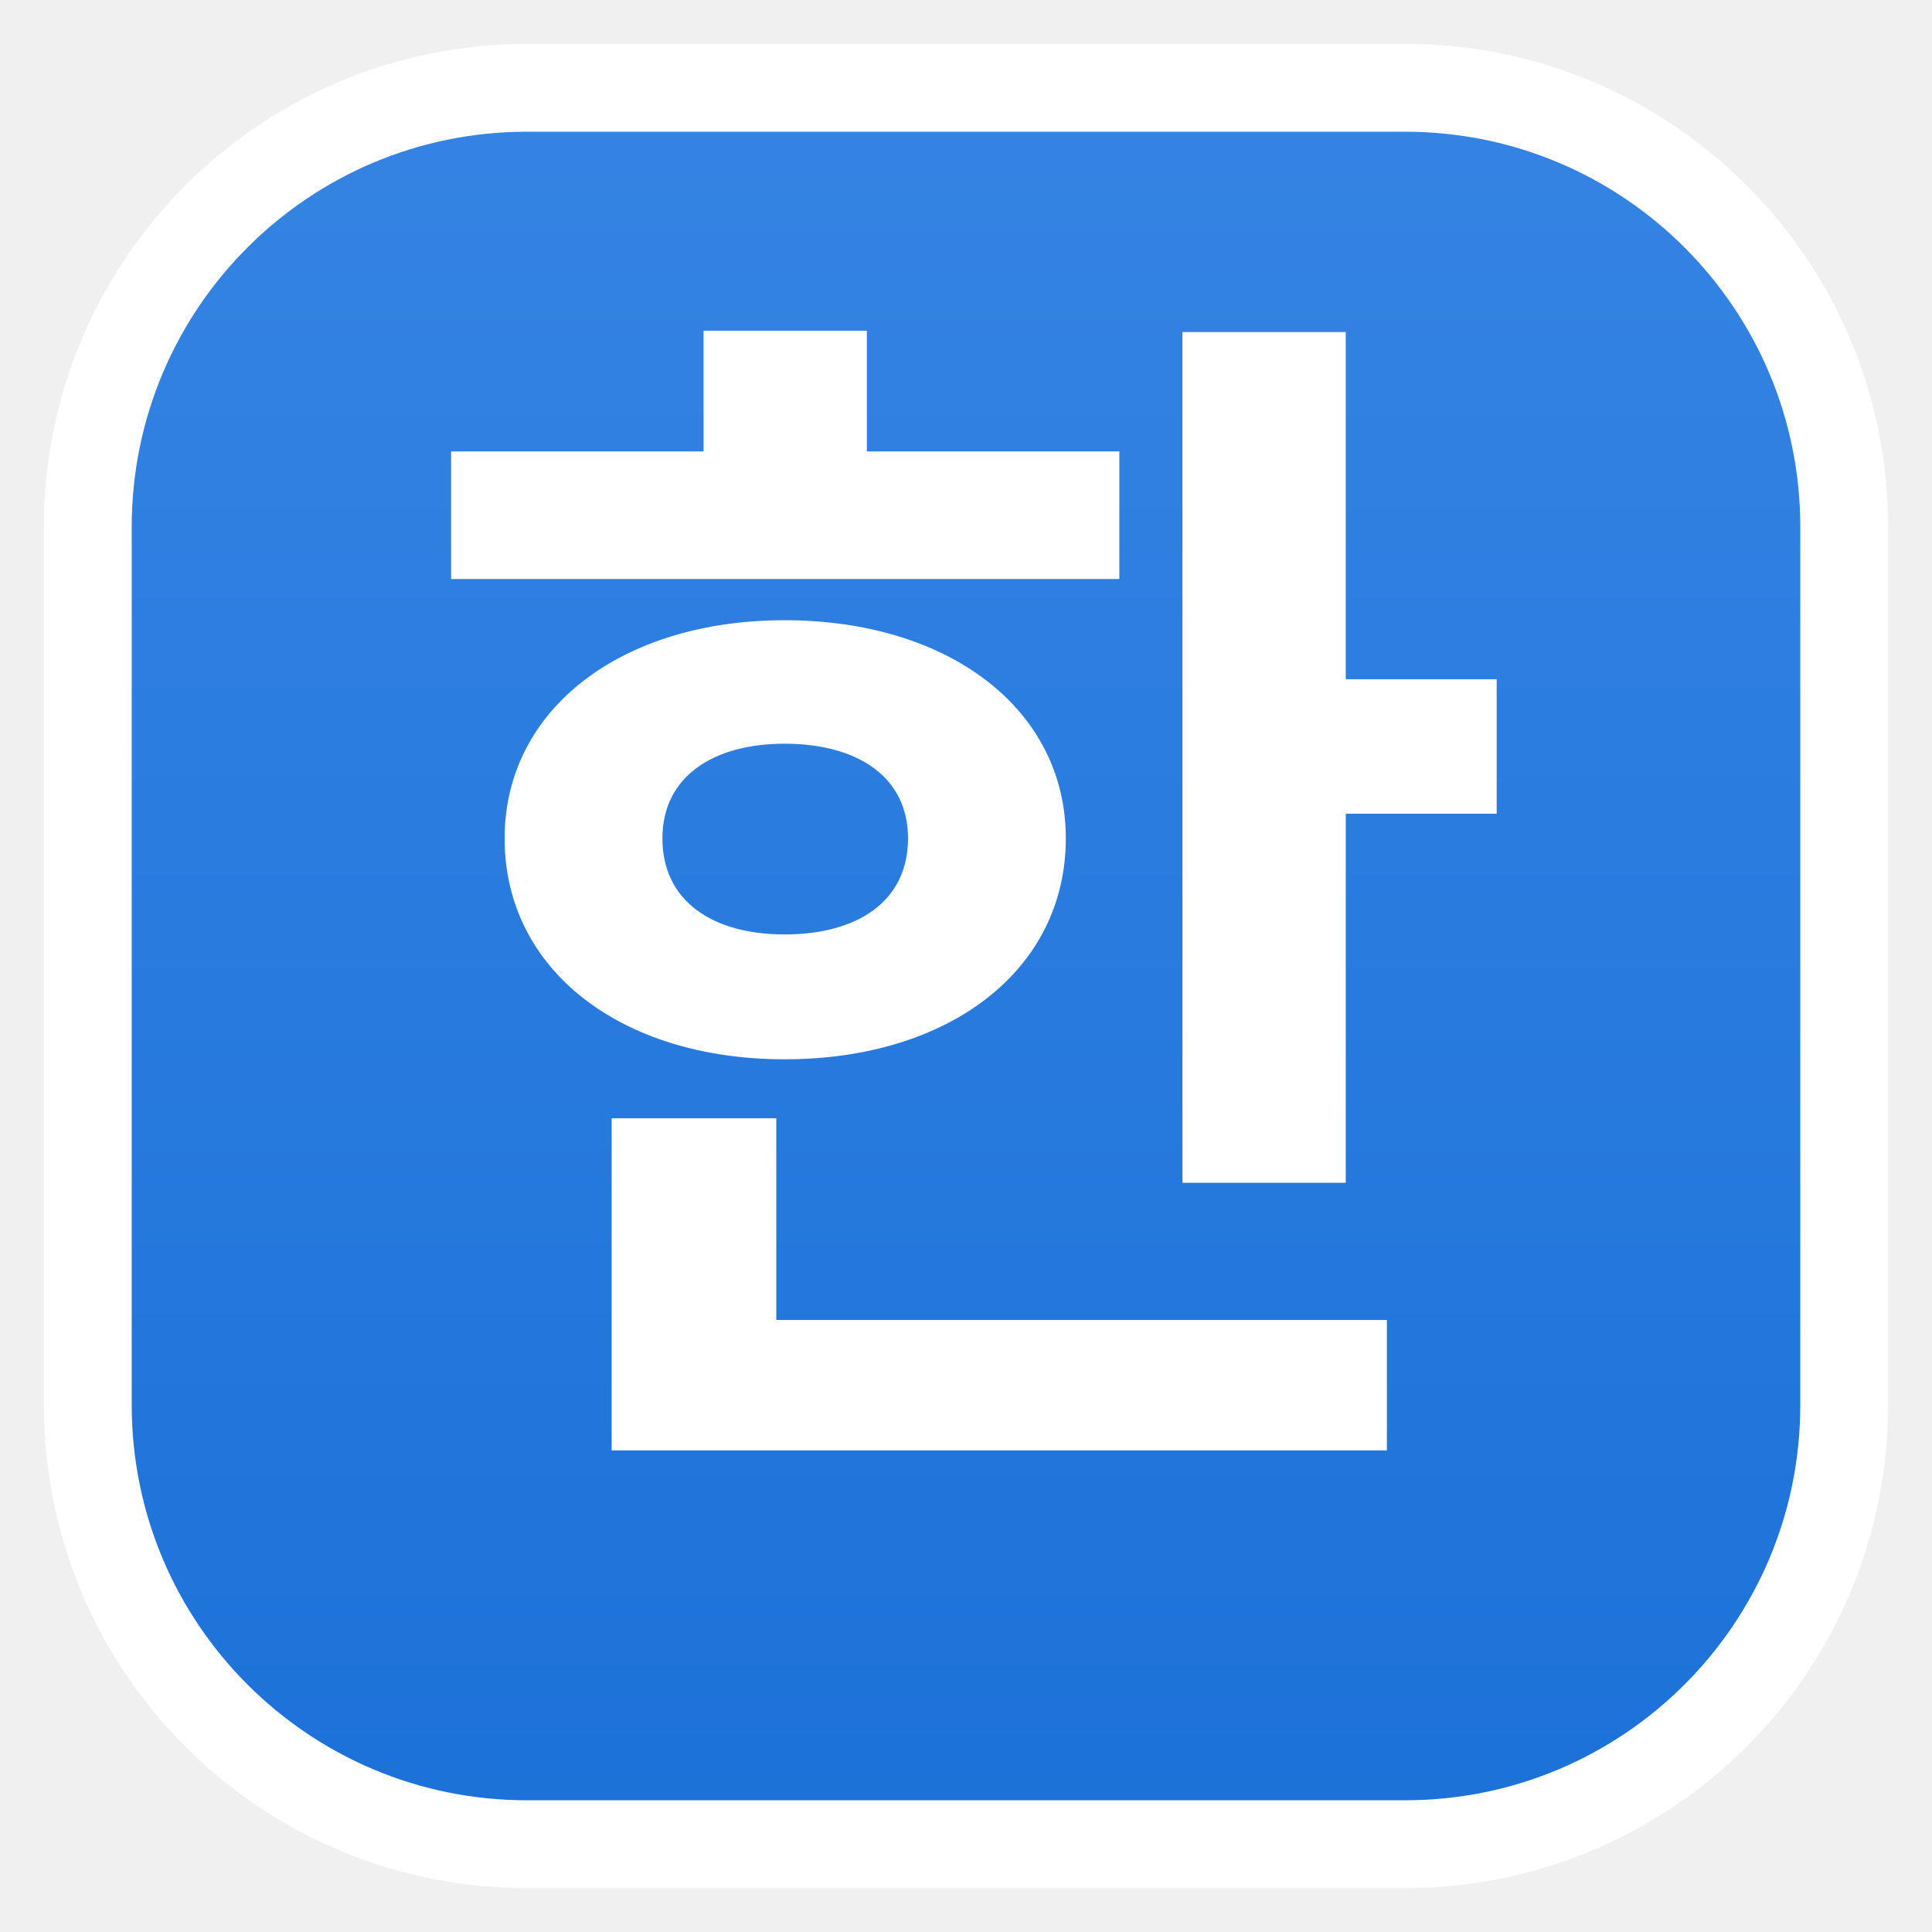
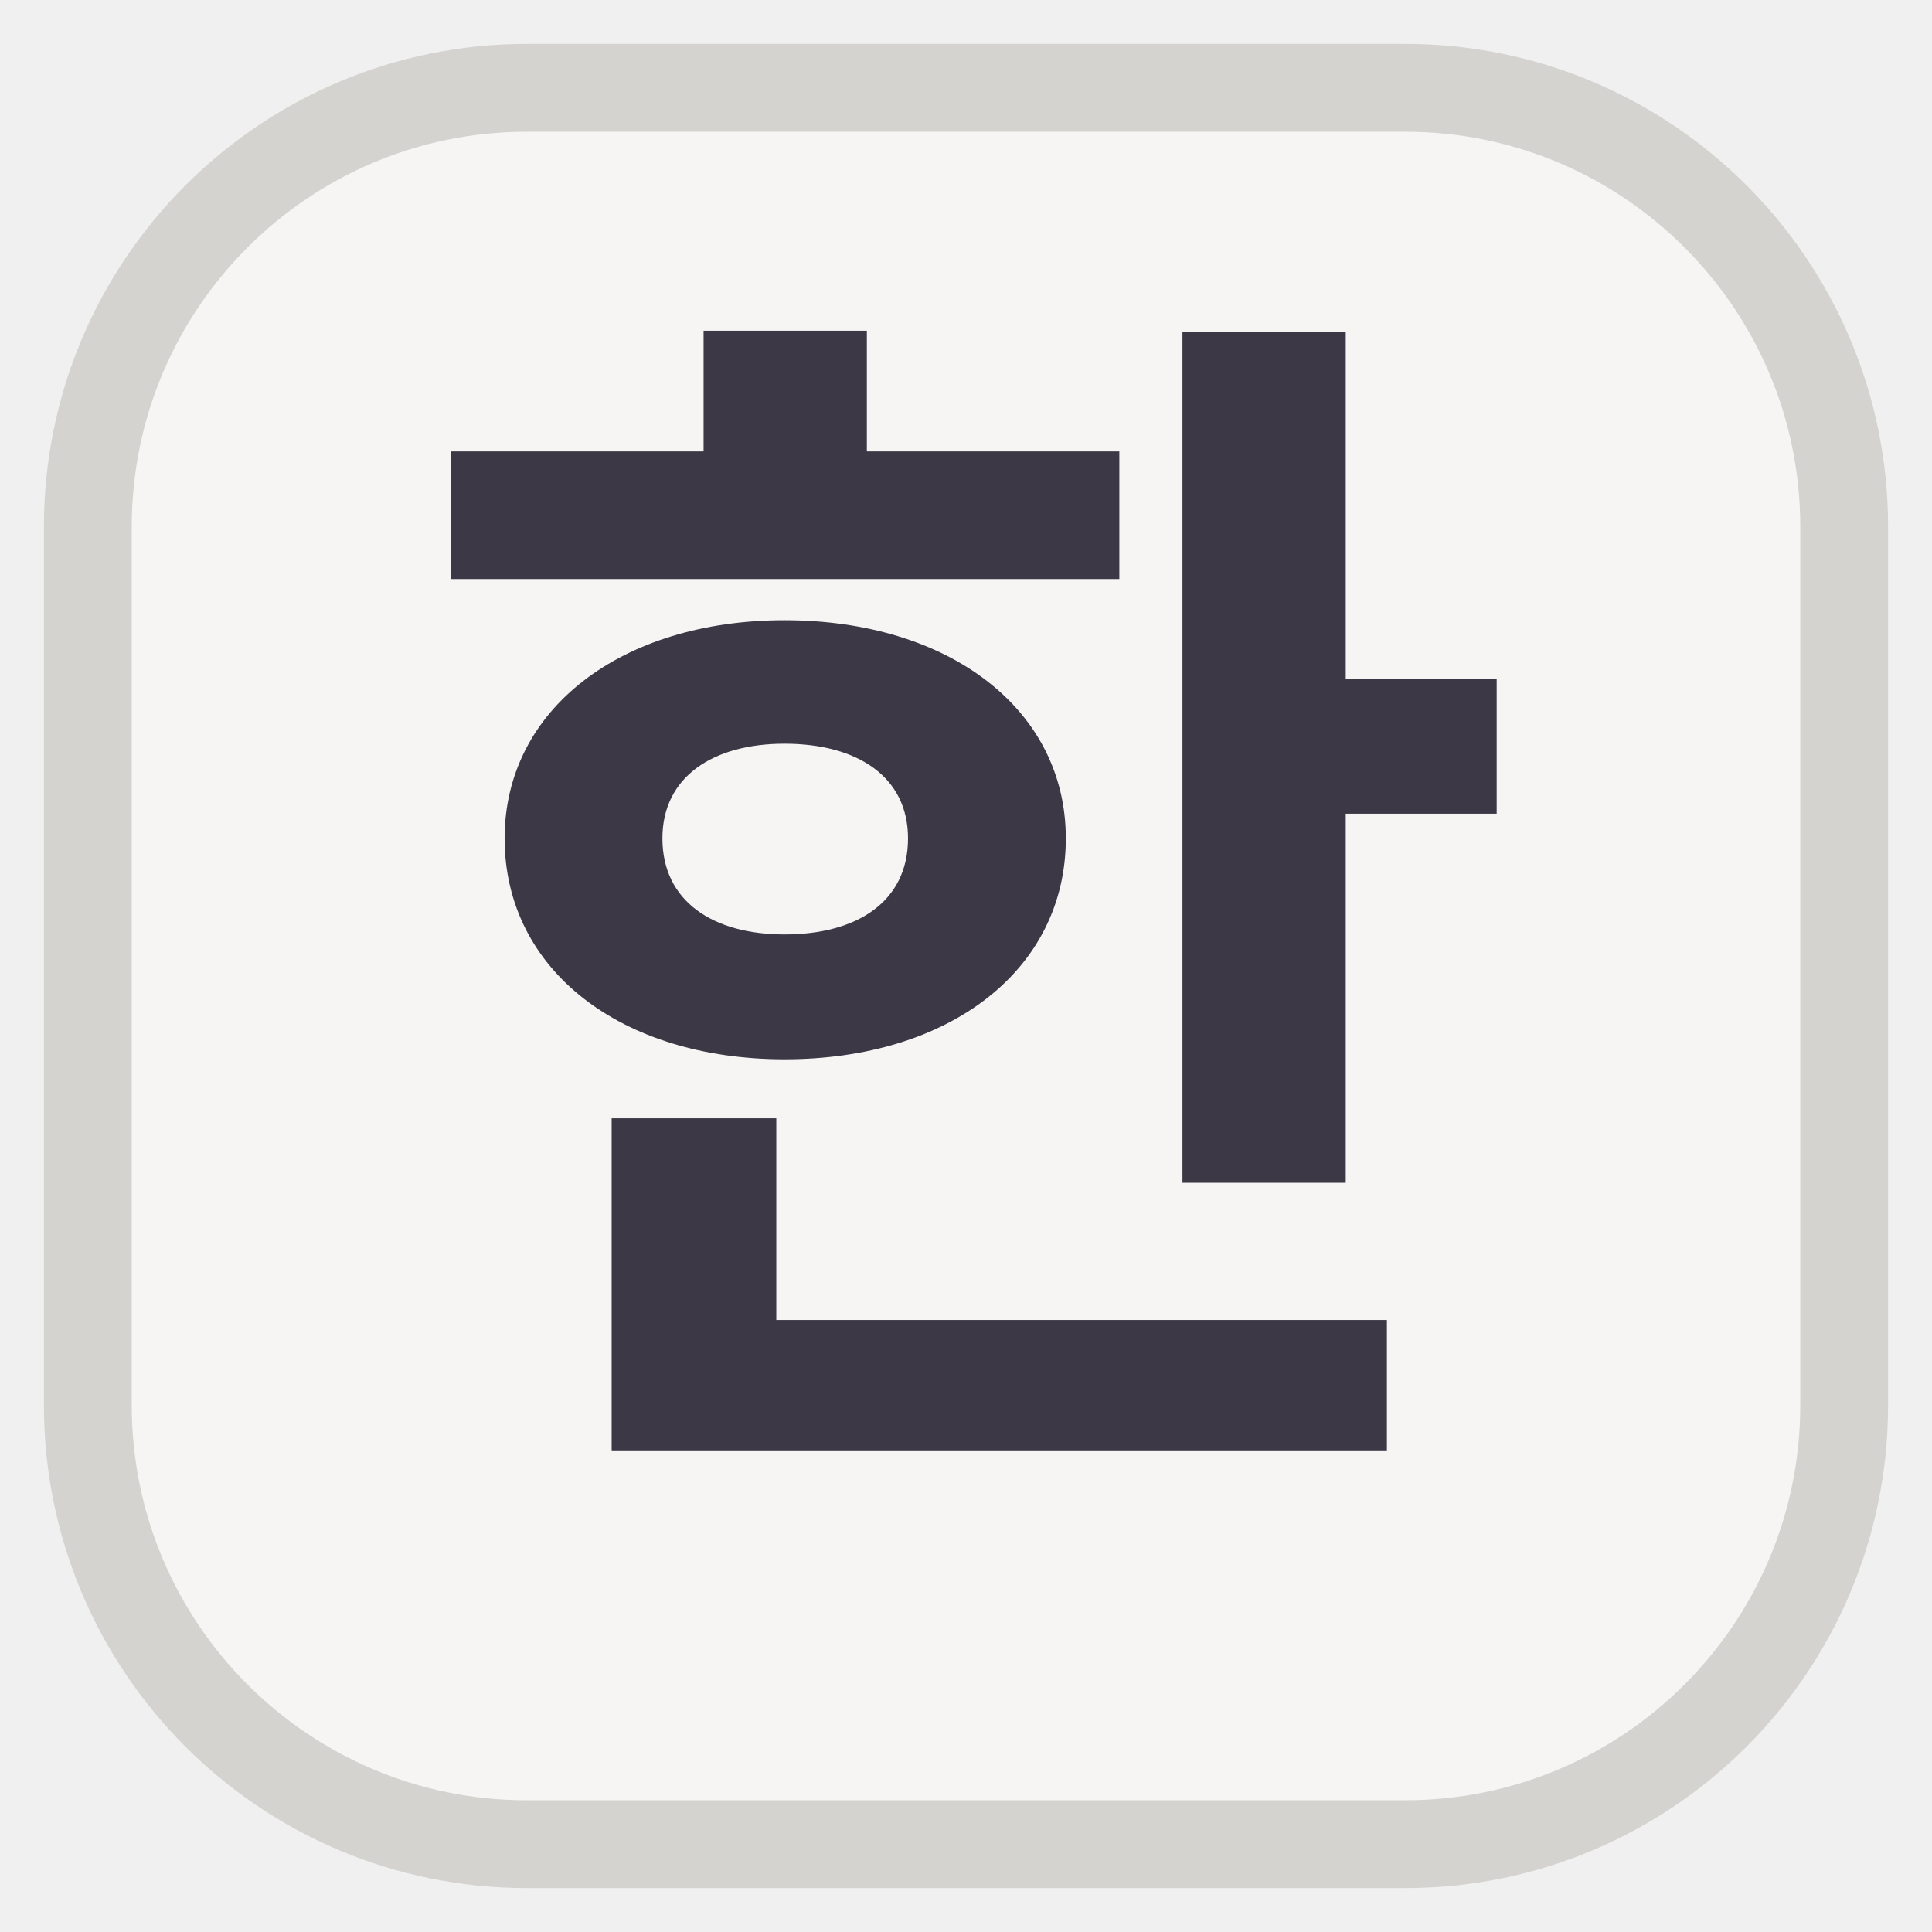
<svg xmlns="http://www.w3.org/2000/svg" width="22" height="22" viewBox="0 0 22 22">
  <defs>
    <linearGradient id="korGrad" x1="0" y1="0" x2="0" y2="1">
-       <stop offset="0%" stop-color="#3584e4" />
-       <stop offset="100%" stop-color="#1c71d8" />
+       <stop offset="0%" stop-color="#f6f5f4" />
+       <stop offset="100%" stop-color="#f6f5f4" />
    </linearGradient>
  </defs>
-   <rect x="1" y="1" width="20" height="20" rx="5" fill="url(#korGrad)" stroke="#ffffff" stroke-width="1" />
-   <text x="11" y="15.5" font-family="sans-serif" font-size="14" font-weight="900" text-anchor="middle" fill="#ffffff">한</text>
+   <rect x="1" y="1" width="20" height="20" rx="5" fill="url(#korGrad)" stroke="#d5d3d0" stroke-width="1" />
+   <text x="11" y="15.5" font-family="sans-serif" font-size="14" font-weight="900" text-anchor="middle" fill="#3d3846">한</text>
</svg>
